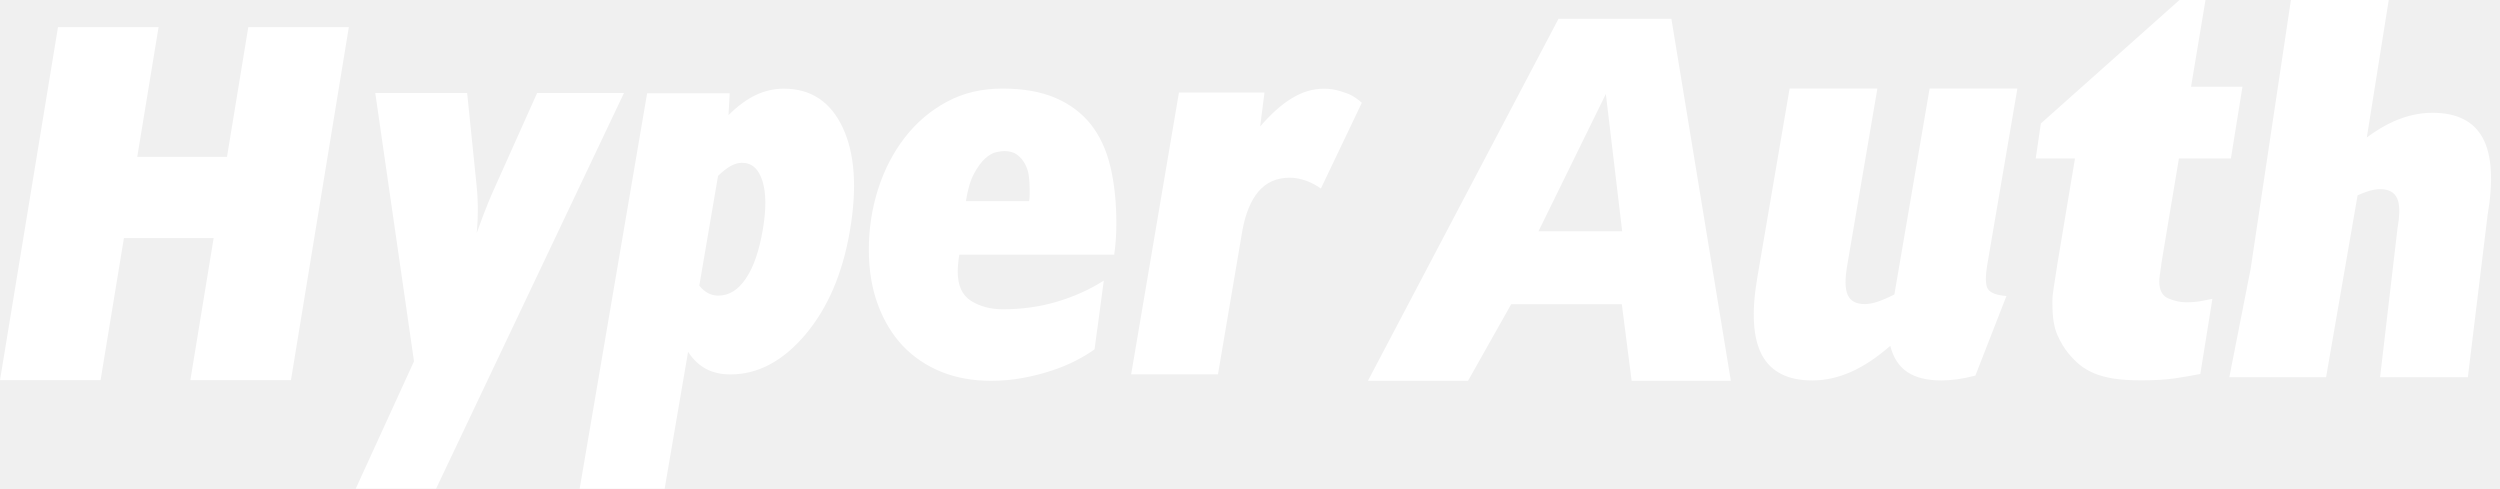
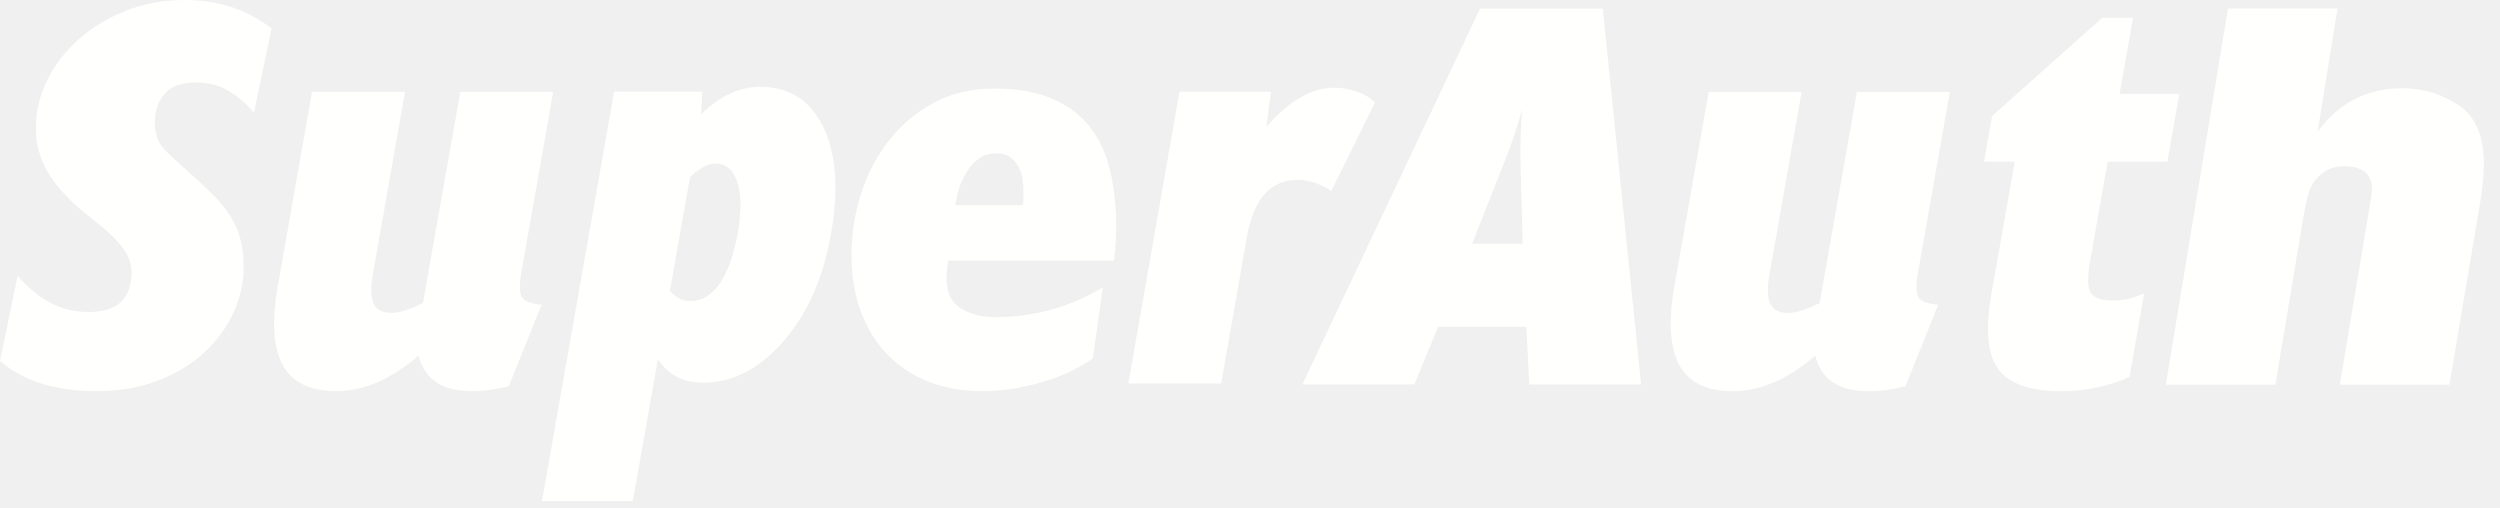
- <svg xmlns="http://www.w3.org/2000/svg" width="133px" height="26px" viewBox="0 0 133 26" version="1.1">
-   <g id="Symbols" stroke="none" stroke-width="1" fill="none" fill-rule="evenodd">
-     <g id="GNB/gnb" transform="translate(-74, -20)" fill="#FFFFFF">
-       <g id="ico+logo_superauth" transform="translate(30, 20)">
-         <path d="M85.697,4.717 C87.138,4.717 88.182,5.406 88.83,6.782 C89.478,8.158 89.605,9.99 89.215,12.272 C88.83,14.545 88.038,16.389 86.845,17.801 C85.649,19.213 84.32,19.919 82.865,19.919 C82.361,19.919 81.928,19.821 81.56,19.624 C81.195,19.431 80.876,19.127 80.606,18.718 L79.359,26 L74.838,26 L78.427,4.961 L82.82,4.961 L82.756,6.125 C83.241,5.64 83.727,5.286 84.206,5.056 C84.688,4.831 85.187,4.717 85.697,4.717 Z M68.852,4.947 L69.353,9.852 C69.399,10.314 69.421,10.752 69.421,11.173 C69.421,11.596 69.401,12.002 69.361,12.399 L69.615,11.704 C69.657,11.591 69.698,11.481 69.74,11.373 L69.961,10.812 L69.961,10.812 L70.148,10.363 L70.148,10.363 L72.575,4.947 L77.196,4.947 L67.2,25.997 L62.925,25.997 L66.025,19.222 L63.964,4.947 L68.852,4.947 Z M97.328,4.712 C98.432,4.712 99.368,4.875 100.143,5.206 C100.914,5.535 101.546,6.006 102.029,6.614 C102.511,7.223 102.857,7.969 103.072,8.861 C103.283,9.749 103.39,10.755 103.39,11.872 C103.39,12.21 103.38,12.505 103.361,12.755 C103.343,13.005 103.316,13.269 103.276,13.549 L95.037,13.549 L95.008,13.729 C95.003,13.764 94.998,13.801 94.993,13.841 L94.979,13.969 C94.96,14.148 94.95,14.307 94.95,14.449 C94.95,15.189 95.188,15.707 95.661,16.007 C96.136,16.304 96.701,16.454 97.357,16.454 C98.361,16.454 99.321,16.321 100.229,16.051 C101.137,15.781 101.971,15.407 102.723,14.927 L102.231,18.583 C101.96,18.783 101.632,18.98 101.242,19.183 C100.858,19.38 100.42,19.563 99.937,19.721 C99.455,19.879 98.944,20.009 98.402,20.109 C97.861,20.211 97.299,20.259 96.719,20.259 C95.753,20.259 94.875,20.101 94.082,19.783 C93.29,19.462 92.604,19.001 92.033,18.403 C91.466,17.803 91.022,17.068 90.702,16.201 C90.379,15.334 90.222,14.357 90.222,13.281 C90.222,12.161 90.387,11.087 90.716,10.058 C91.044,9.029 91.519,8.117 92.135,7.317 C92.756,6.517 93.5,5.885 94.371,5.415 C95.241,4.946 96.226,4.712 97.328,4.712 Z M143.877,4.71 L142.276,14.095 C142.145,14.847 142.152,15.378 142.302,15.698 C142.449,16.017 142.748,16.177 143.205,16.177 C143.416,16.177 143.65,16.133 143.912,16.043 C144.171,15.956 144.466,15.827 144.781,15.664 L146.655,4.71 L151.325,4.71 L149.726,14.066 C149.611,14.744 149.624,15.185 149.765,15.387 C149.906,15.591 150.23,15.709 150.743,15.747 L149.091,19.981 C148.738,20.073 148.411,20.14 148.115,20.18 C147.815,20.219 147.539,20.24 147.283,20.24 C146.518,20.24 145.914,20.091 145.467,19.791 C145.02,19.49 144.72,19.025 144.563,18.397 C143.855,19.018 143.158,19.481 142.474,19.785 C141.79,20.086 141.107,20.24 140.419,20.24 C139.12,20.24 138.227,19.793 137.74,18.895 C137.256,17.998 137.172,16.628 137.485,14.787 L139.207,4.71 L143.877,4.71 Z M161.332,3.03353804e-08 L160.563,4.616 L163.299,4.616 L162.684,8.43 L159.919,8.43 L158.997,13.945 L158.964,14.208 L158.903,14.62 L158.881,14.818 C158.875,14.876 158.873,14.925 158.873,14.967 C158.873,15.441 159.037,15.748 159.366,15.881 C159.693,16.015 160.001,16.082 160.288,16.082 C160.573,16.082 160.834,16.062 161.069,16.021 L161.405,15.958 L161.7,15.896 L161.057,19.895 C160.645,19.976 160.2,20.054 159.719,20.126 C159.239,20.198 158.637,20.235 157.921,20.235 C157.347,20.235 156.863,20.204 156.461,20.143 C156.063,20.08 155.716,19.988 155.418,19.864 C155.121,19.74 154.866,19.589 154.651,19.415 C154.435,19.239 154.237,19.037 154.049,18.809 C153.823,18.54 153.625,18.211 153.451,17.819 C153.276,17.427 153.189,16.879 153.189,16.175 L153.189,15.944 C153.189,15.873 153.194,15.786 153.207,15.682 L153.268,15.236 L153.468,13.945 L154.389,8.43 L152.3,8.43 L152.574,6.568 L159.948,3.03353804e-08 L161.332,3.03353804e-08 Z M52.436,1.444 L51.302,8.345 L56.076,8.345 L57.209,1.444 L62.558,1.444 L59.479,20.222 L54.127,20.222 L55.366,12.666 L50.593,12.666 L49.351,20.222 L44,20.222 L47.085,1.444 L52.436,1.444 Z M171.081,2.48689958e-14 L169.915,7.313 C170.399,6.951 170.878,6.665 171.351,6.455 C172.034,6.154 172.718,6 173.406,6 C174.704,6 175.598,6.447 176.084,7.345 C176.569,8.242 176.653,9.612 176.339,11.453 L175.29,20.066 L170.62,20.066 L171.544,12.173 L171.615,11.68 C171.67,11.169 171.639,10.791 171.522,10.542 C171.376,10.223 171.076,10.063 170.62,10.063 C170.409,10.063 170.175,10.107 169.913,10.197 C169.761,10.248 169.597,10.313 169.424,10.391 L167.748,20.066 L162.6,20.066 L163.733,14.307 L165.877,2.48689958e-14 L171.081,2.48689958e-14 Z M132.918,1 L136.081,20.259 L130.803,20.259 L130.281,16.185 L124.395,16.185 L122.099,20.259 L116.773,20.259 L126.912,1 L132.918,1 Z M114.436,4.719 C114.726,4.719 115.018,4.762 115.308,4.848 L115.525,4.921 C115.829,5.009 116.084,5.165 116.314,5.352 L116.449,5.468 L114.271,10.031 C114.04,9.863 113.775,9.726 113.514,9.625 C113.217,9.52 112.918,9.453 112.622,9.453 C111.931,9.453 111.367,9.693 110.939,10.201 C110.552,10.667 110.269,11.329 110.098,12.241 L108.796,19.915 L104.177,19.915 L106.72,4.921 L111.271,4.921 L111.04,6.729 C111.599,6.082 112.159,5.567 112.722,5.23 C113.281,4.888 113.843,4.719 114.436,4.719 Z M83.472,8.661 C83.281,8.661 83.08,8.717 82.872,8.831 C82.668,8.946 82.442,9.12 82.2,9.357 L81.203,15.195 C81.348,15.377 81.507,15.51 81.673,15.596 C81.844,15.687 82.023,15.727 82.217,15.727 C82.784,15.727 83.272,15.425 83.679,14.819 C84.089,14.216 84.385,13.355 84.578,12.236 C84.768,11.134 84.762,10.264 84.56,9.623 C84.358,8.981 83.998,8.661 83.472,8.661 Z M129.431,5 L125.847,12.305 L130.3,12.305 L129.431,5 Z M97.415,8.037 C97.318,8.037 97.178,8.058 96.994,8.096 C96.811,8.137 96.619,8.246 96.413,8.428 C96.212,8.608 96.014,8.875 95.819,9.237 C95.626,9.593 95.482,10.084 95.386,10.702 L98.747,10.702 C98.77,10.602 98.778,10.49 98.778,10.357 L98.778,10.013 C98.778,9.816 98.762,9.599 98.735,9.369 C98.706,9.14 98.638,8.925 98.532,8.726 C98.423,8.525 98.287,8.361 98.111,8.231 C97.937,8.102 97.709,8.037 97.415,8.037 Z" id="Shape" />
+ <svg xmlns="http://www.w3.org/2000/svg" width="69px" height="14px" viewBox="0 0 69 14" version="1.1">
+   <g id="ch01_Login" stroke="none" stroke-width="1" fill="none" fill-rule="evenodd">
+     <g id="Ch1_Login_05" transform="translate(-605, -243)" fill="#FFFFFE">
+       <g id="Group-19" transform="translate(605, 243)">
+         <path d="M40.631,6.727 L42.026,6.727 L41.967,4.582 C41.959,4.316 41.959,4.052 41.968,3.79 C41.978,3.527 41.992,3.27 42.012,3.018 C41.953,3.241 41.88,3.479 41.793,3.734 C41.707,3.988 41.601,4.272 41.477,4.582 L40.631,6.727 Z M35.944,10.612 L40.849,0.237 L44.237,0.237 L45.294,10.612 L42.209,10.612 L42.127,9.017 L39.694,9.017 L39.035,10.612 L35.944,10.612 Z" id="Fill-73" />
+         <path d="M-4.14483263e-14,9.963 L0.487,7.606 C0.738,7.909 1.026,8.153 1.352,8.337 C1.675,8.52 2.042,8.611 2.451,8.611 C3.237,8.611 3.63,8.245 3.63,7.512 C3.63,7.249 3.529,7 3.329,6.765 C3.129,6.529 2.897,6.311 2.634,6.112 C2.065,5.683 1.648,5.264 1.384,4.855 C1.12,4.447 0.99,4.013 0.99,3.551 C0.99,3.08 1.094,2.632 1.305,2.208 C1.516,1.782 1.808,1.406 2.181,1.076 C2.556,0.746 2.992,0.484 3.492,0.29 C3.992,0.097 4.53,1.08403315e-14 5.107,1.08403315e-14 C5.547,1.08403315e-14 5.966,0.062 6.365,0.188 C6.762,0.314 7.14,0.513 7.496,0.785 L7.009,3.112 C6.799,2.86 6.566,2.658 6.309,2.506 C6.052,2.354 5.746,2.278 5.39,2.278 C4.992,2.278 4.706,2.386 4.533,2.6 C4.36,2.815 4.274,3.07 4.274,3.362 C4.274,3.698 4.368,3.96 4.558,4.148 C4.746,4.337 4.992,4.562 5.296,4.825 C5.515,5.023 5.715,5.212 5.893,5.39 C6.07,5.568 6.224,5.754 6.348,5.947 C6.474,6.142 6.569,6.353 6.631,6.584 C6.695,6.814 6.726,7.077 6.726,7.37 C6.726,7.789 6.634,8.203 6.451,8.611 C6.267,9.02 6.002,9.387 5.657,9.711 C5.311,10.037 4.884,10.299 4.375,10.497 C3.868,10.696 3.294,10.796 2.655,10.796 C2.131,10.796 1.65,10.733 1.21,10.607 C0.769,10.481 0.366,10.267 -4.14483263e-14,9.963" id="Fill-75" />
+         <path d="M64.516,0.233 L63.966,3.638 C64.549,2.836 65.33,2.436 66.308,2.436 C66.871,2.436 67.384,2.591 67.853,2.901 C68.321,3.21 68.555,3.751 68.555,4.523 C68.555,4.812 68.519,5.172 68.451,5.603 L67.604,10.616 L64.579,10.616 L65.366,5.918 C65.434,5.526 65.467,5.294 65.467,5.227 C65.467,4.802 65.213,4.589 64.699,4.589 C64.48,4.589 64.294,4.643 64.141,4.751 C63.99,4.858 63.875,4.983 63.801,5.124 C63.725,5.267 63.653,5.532 63.585,5.92 L62.801,10.616 L59.777,10.616 L61.493,0.233 L64.516,0.233 Z" id="Fill-77" />
+         <path d="M58.774,10.403 C58.483,10.533 58.18,10.63 57.862,10.697 C57.546,10.765 57.226,10.798 56.904,10.798 C56.038,10.798 55.453,10.595 55.154,10.19 C54.854,9.783 54.79,9.094 54.961,8.123 L55.607,4.462 L54.76,4.462 L54.982,3.202 L58.019,0.493 L58.871,0.493 L58.502,2.591 L60.149,2.591 L59.82,4.462 L58.171,4.462 L57.687,7.207 C57.61,7.643 57.616,7.935 57.704,8.078 C57.794,8.222 57.998,8.295 58.317,8.295 C58.47,8.295 58.618,8.277 58.761,8.243 C58.904,8.208 59.043,8.157 59.181,8.093 L58.774,10.403 Z" id="Fill-79" />
+         <path d="M11.554,9.816 C11.166,10.146 10.783,10.392 10.407,10.554 C10.031,10.714 9.656,10.796 9.279,10.796 C8.564,10.796 8.074,10.559 7.807,10.081 C7.541,9.604 7.494,8.875 7.667,7.896 L8.612,2.535 L11.178,2.535 L10.298,7.528 C10.226,7.927 10.231,8.211 10.313,8.38 C10.392,8.55 10.558,8.634 10.809,8.634 C10.924,8.634 11.052,8.612 11.197,8.564 C11.339,8.517 11.5,8.449 11.674,8.362 L12.704,2.535 L15.268,2.535 L14.39,7.513 C14.328,7.873 14.334,8.107 14.412,8.215 C14.488,8.323 14.668,8.387 14.949,8.407 L14.042,10.66 C13.848,10.707 13.669,10.743 13.505,10.764 C13.341,10.785 13.19,10.796 13.049,10.796 C12.628,10.796 12.295,10.717 12.051,10.557 C11.805,10.398 11.641,10.15 11.554,9.816" id="Fill-81" />
+         <path d="M50.102,9.818 C49.713,10.148 49.33,10.394 48.955,10.556 C48.578,10.716 48.203,10.798 47.826,10.798 C47.112,10.798 46.621,10.561 46.354,10.083 C46.088,9.606 46.041,8.877 46.214,7.898 L47.16,2.537 L49.725,2.537 L48.845,7.53 C48.774,7.929 48.778,8.213 48.86,8.383 C48.94,8.552 49.105,8.636 49.357,8.636 C49.471,8.636 49.6,8.614 49.744,8.566 C49.887,8.52 50.048,8.451 50.222,8.364 L51.251,2.537 L53.816,2.537 L52.938,7.515 C52.875,7.875 52.881,8.109 52.959,8.218 C53.036,8.325 53.215,8.389 53.497,8.409 L52.589,10.662 C52.395,10.71 52.216,10.745 52.052,10.766 C51.888,10.787 51.737,10.798 51.597,10.798 C51.176,10.798 50.843,10.719 50.598,10.559 C50.352,10.4 50.188,10.152 50.102,9.818" id="Fill-83" />
+         <path d="M37.952,2.823 C37.805,2.696 37.641,2.586 37.438,2.53 C37.238,2.457 37.036,2.421 36.835,2.421 C36.505,2.421 36.194,2.512 35.883,2.696 C35.572,2.878 35.261,3.153 34.951,3.5 L35.078,2.53 L32.553,2.53 L31.143,10.583 L33.706,10.583 L34.401,6.612 C34.493,6.044 34.658,5.642 34.895,5.366 C35.133,5.093 35.445,4.964 35.828,4.964 C35.993,4.964 36.158,5.001 36.323,5.056 C36.468,5.11 36.616,5.184 36.743,5.275 L37.952,2.823 Z" id="Fill-85" />
+         <path d="M18.49,8.025 C18.57,8.123 18.658,8.193 18.751,8.24 C18.846,8.287 18.945,8.311 19.051,8.311 C19.367,8.311 19.637,8.149 19.864,7.823 C20.09,7.498 20.256,7.035 20.362,6.434 C20.468,5.844 20.464,5.376 20.352,5.031 C20.241,4.687 20.04,4.515 19.75,4.515 C19.643,4.515 19.532,4.545 19.416,4.606 C19.303,4.668 19.177,4.761 19.044,4.889 L18.49,8.025 Z M14.959,13.828 L16.95,2.528 L19.387,2.528 L19.351,3.153 C19.619,2.892 19.89,2.702 20.157,2.579 C20.423,2.457 20.699,2.396 20.983,2.396 C21.782,2.396 22.361,2.767 22.722,3.505 C23.081,4.244 23.151,5.228 22.936,6.455 C22.722,7.675 22.282,8.665 21.619,9.424 C20.957,10.182 20.22,10.562 19.412,10.562 C19.133,10.562 18.892,10.509 18.688,10.404 C18.485,10.299 18.308,10.136 18.158,9.917 L17.466,13.828 L14.959,13.828 Z" id="Fill-87" />
+         <path d="M28.231,5.662 C28.243,5.609 28.247,5.548 28.247,5.477 L28.247,5.292 C28.247,5.185 28.239,5.07 28.224,4.947 C28.208,4.823 28.169,4.707 28.111,4.601 C28.052,4.493 27.975,4.404 27.878,4.335 C27.782,4.265 27.653,4.23 27.492,4.23 C27.438,4.23 27.359,4.241 27.257,4.263 C27.156,4.284 27.049,4.343 26.936,4.44 C26.823,4.535 26.713,4.681 26.606,4.874 C26.5,5.067 26.419,5.33 26.366,5.662 L28.231,5.662 Z M26.172,7.192 C26.162,7.244 26.15,7.32 26.14,7.416 C26.13,7.513 26.124,7.599 26.124,7.674 C26.124,8.071 26.256,8.35 26.518,8.51 C26.782,8.672 27.096,8.752 27.46,8.752 C28.017,8.752 28.549,8.679 29.053,8.535 C29.557,8.39 30.019,8.189 30.437,7.931 L30.163,9.895 C30.013,10.003 29.831,10.109 29.615,10.217 C29.401,10.324 29.159,10.421 28.891,10.506 C28.623,10.592 28.34,10.661 28.039,10.716 C27.74,10.769 27.428,10.796 27.106,10.796 C26.57,10.796 26.082,10.71 25.642,10.539 C25.202,10.367 24.822,10.12 24.506,9.798 C24.19,9.476 23.944,9.082 23.766,8.616 C23.588,8.148 23.501,7.626 23.501,7.047 C23.501,6.446 23.592,5.869 23.775,5.316 C23.957,4.764 24.22,4.273 24.562,3.844 C24.906,3.415 25.32,3.074 25.802,2.821 C26.286,2.57 26.832,2.444 27.444,2.444 C28.056,2.444 28.575,2.533 29.005,2.71 C29.433,2.886 29.783,3.139 30.051,3.466 C30.319,3.793 30.511,4.196 30.631,4.673 C30.747,5.15 30.807,5.69 30.807,6.29 C30.807,6.473 30.801,6.63 30.79,6.764 C30.781,6.899 30.765,7.041 30.743,7.192 L26.172,7.192 Z" id="Fill-89" />
      </g>
    </g>
  </g>
</svg>
